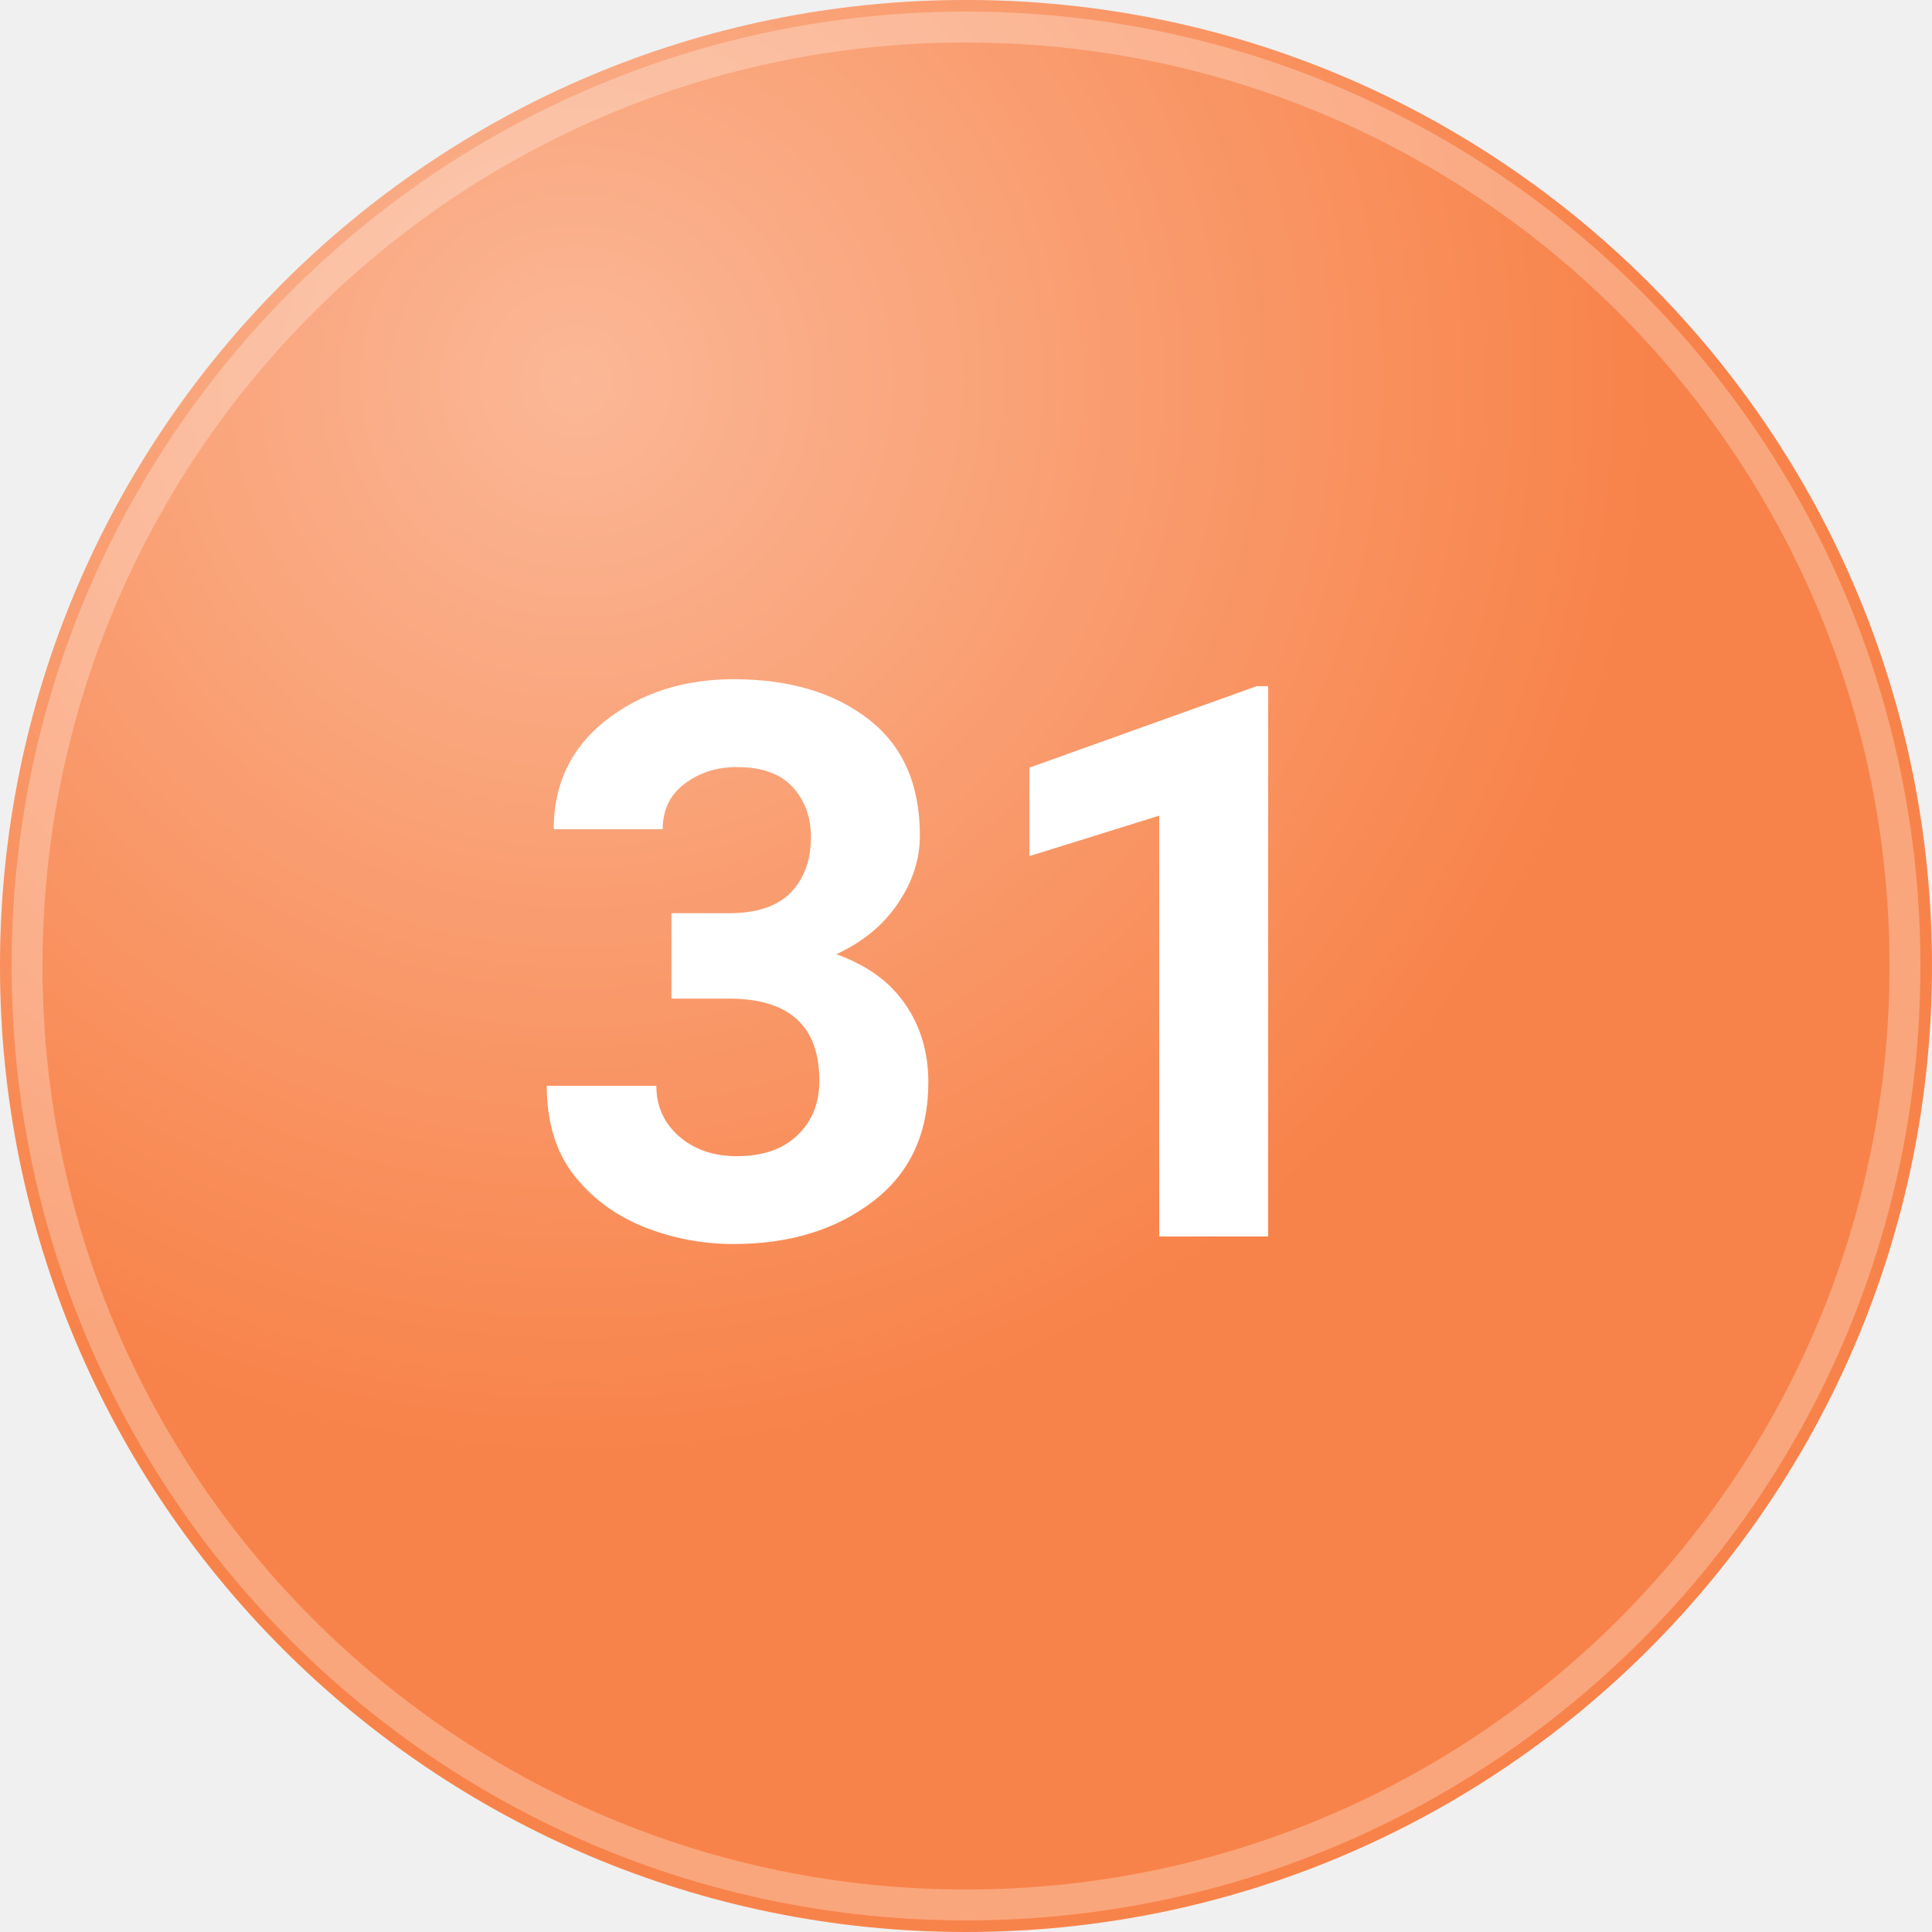
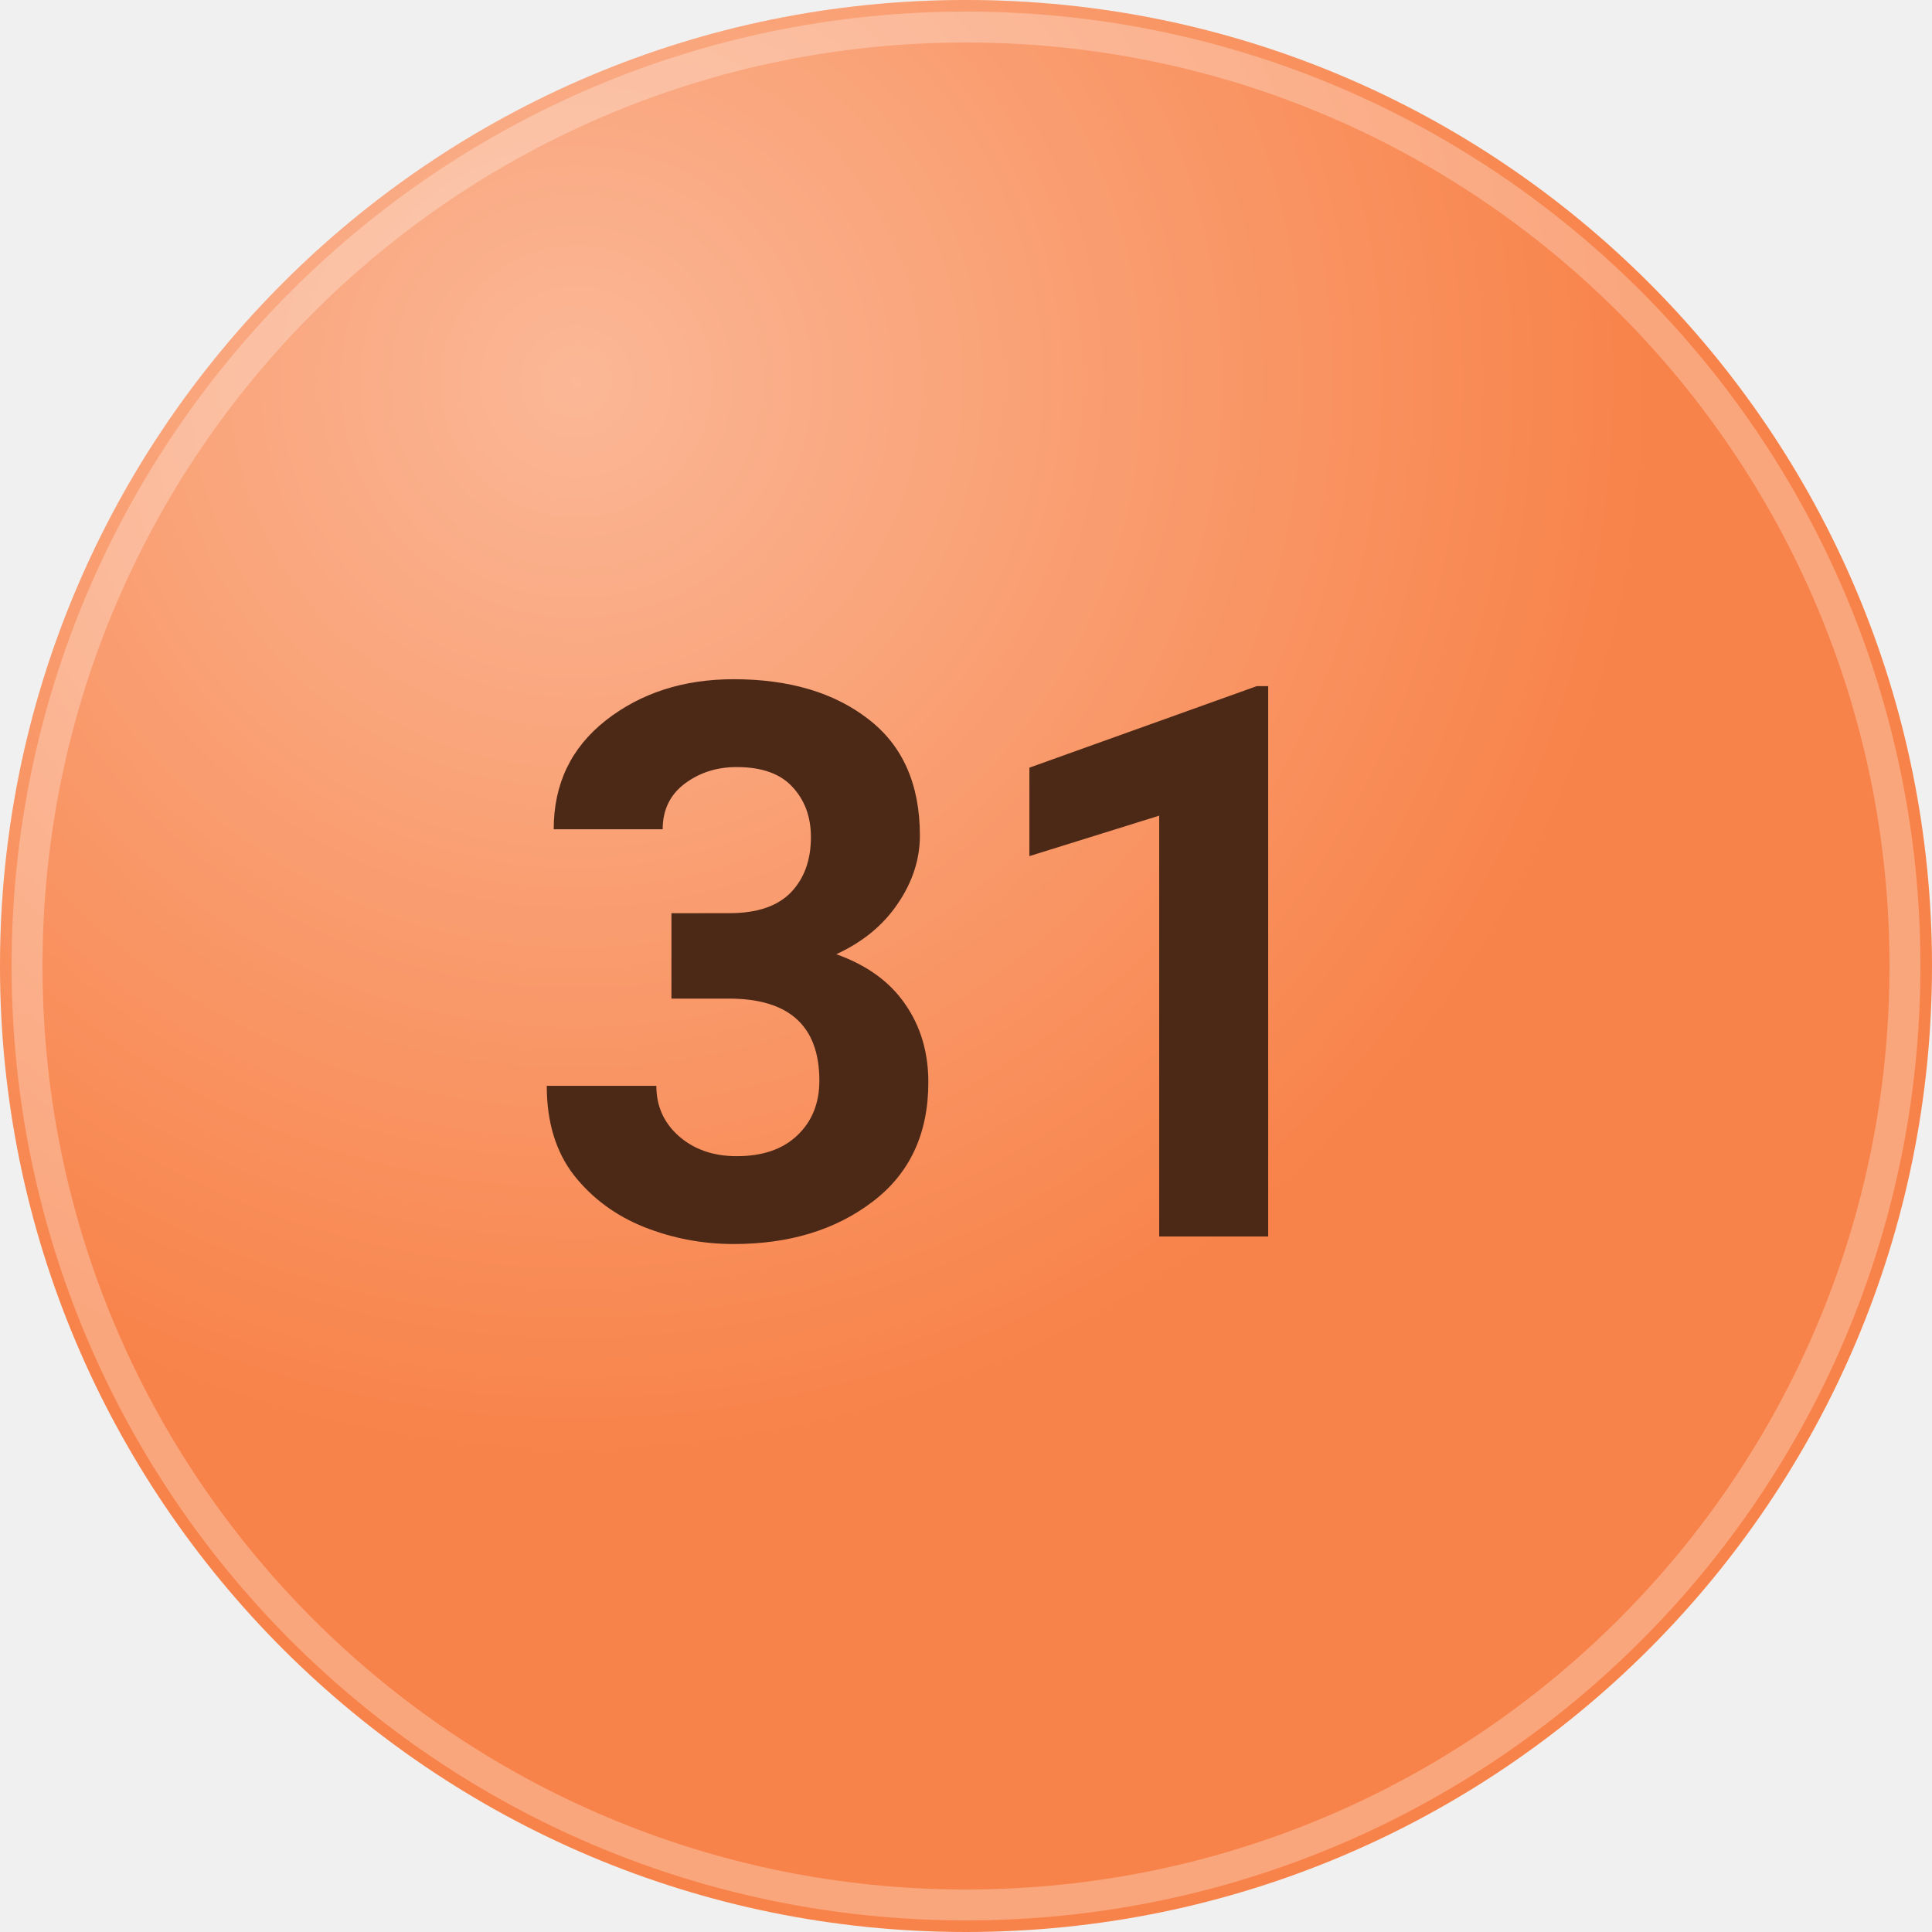
<svg xmlns="http://www.w3.org/2000/svg" viewBox="0 0 100 100" width="64" height="64" aria-hidden="true">
  <defs>
    <radialGradient id="a117wkye-s" cx="0.3" cy="0.2" r="0.55">
      <stop offset="0" stop-color="#fff" stop-opacity="0.42" />
      <stop offset="1" stop-color="#fff" stop-opacity="0" />
    </radialGradient>
  </defs>
  <path d="M50 0A50 50 0 1 1 50 100A50 50 0 1 1 50 0Z" fill="var(--avatar-c1, #f8834a)" />
  <path d="M50 0A50 50 0 1 1 50 100A50 50 0 1 1 50 0Z" fill="url(#a117wkye-s)" />
  <circle cx="50" cy="50" r="48.6" fill="none" stroke="#fff" stroke-opacity="0.28" stroke-width="1.6" />
-   <text x="50" y="50" dy="0.35em" text-anchor="middle" font-family="system-ui,-apple-system,Segoe UI,Roboto,sans-serif" font-size="40" font-weight="600" fill="var(--avatar-fg, #fff)">31</text>
+   <text x="50" y="50" dy="0.35em" text-anchor="middle" font-family="system-ui,-apple-system,Segoe UI,Roboto,sans-serif" font-size="40" font-weight="600" fill="var(--avatar-fg, #4c2817)">31</text>
</svg>
